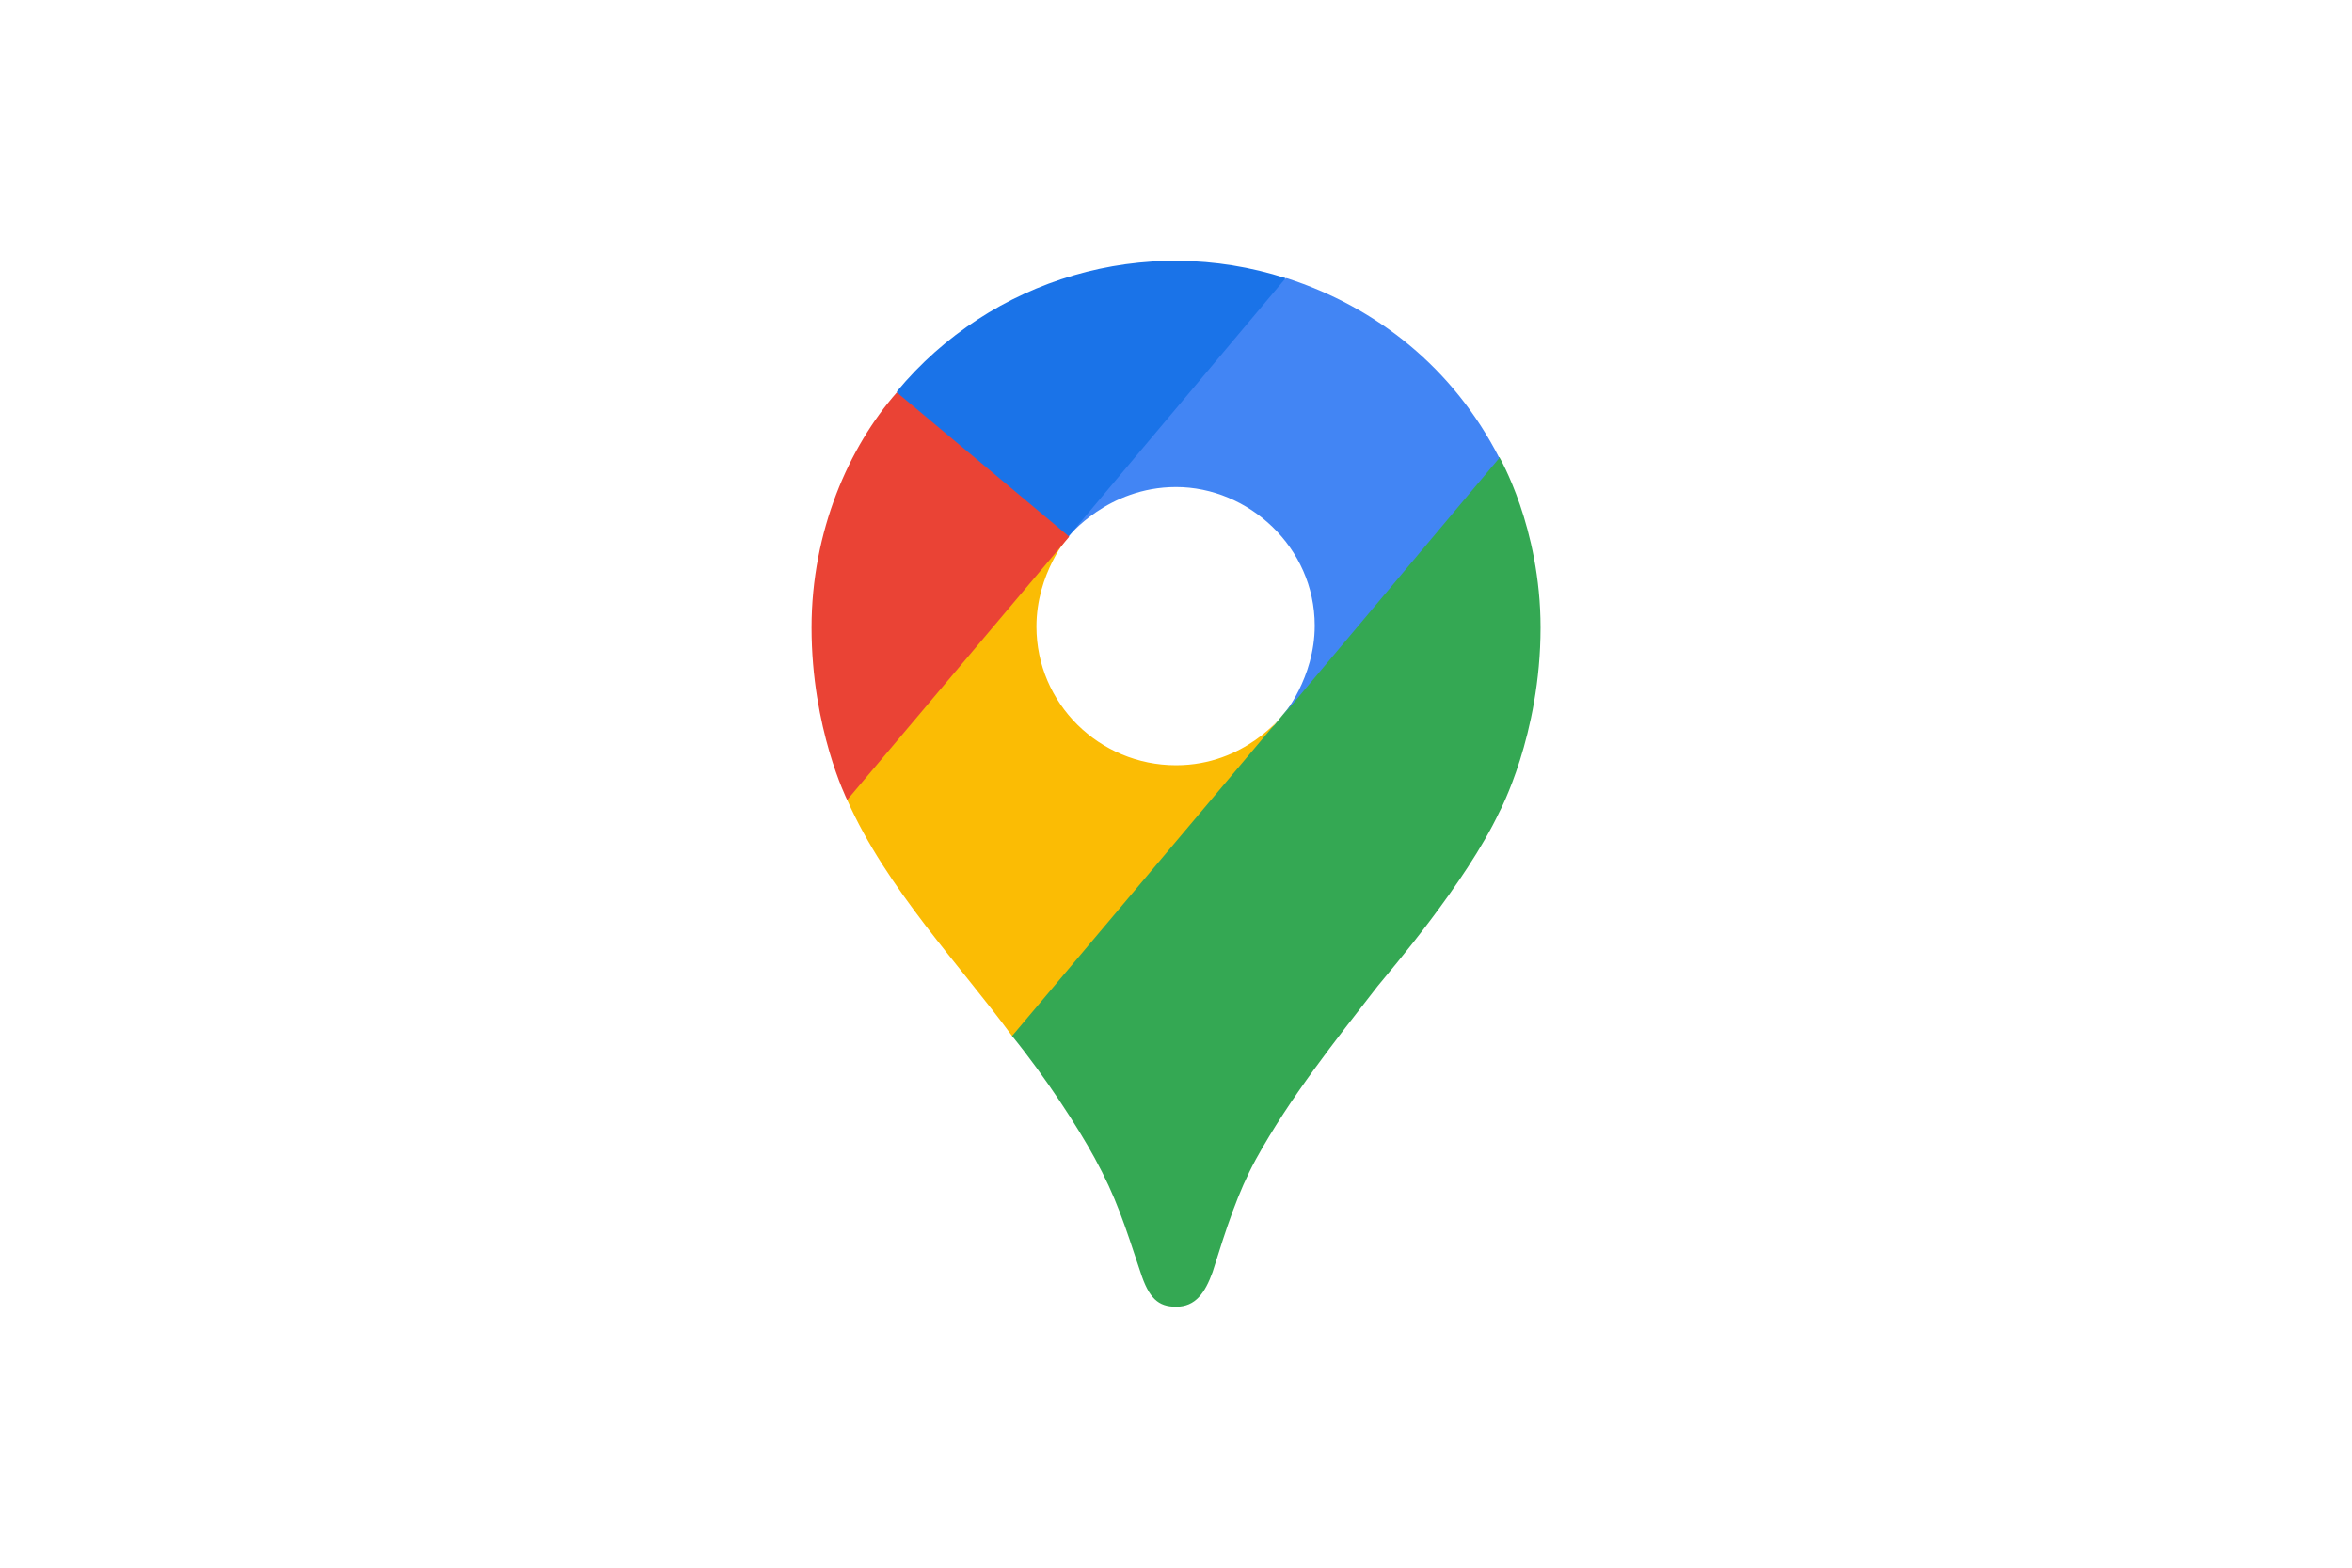
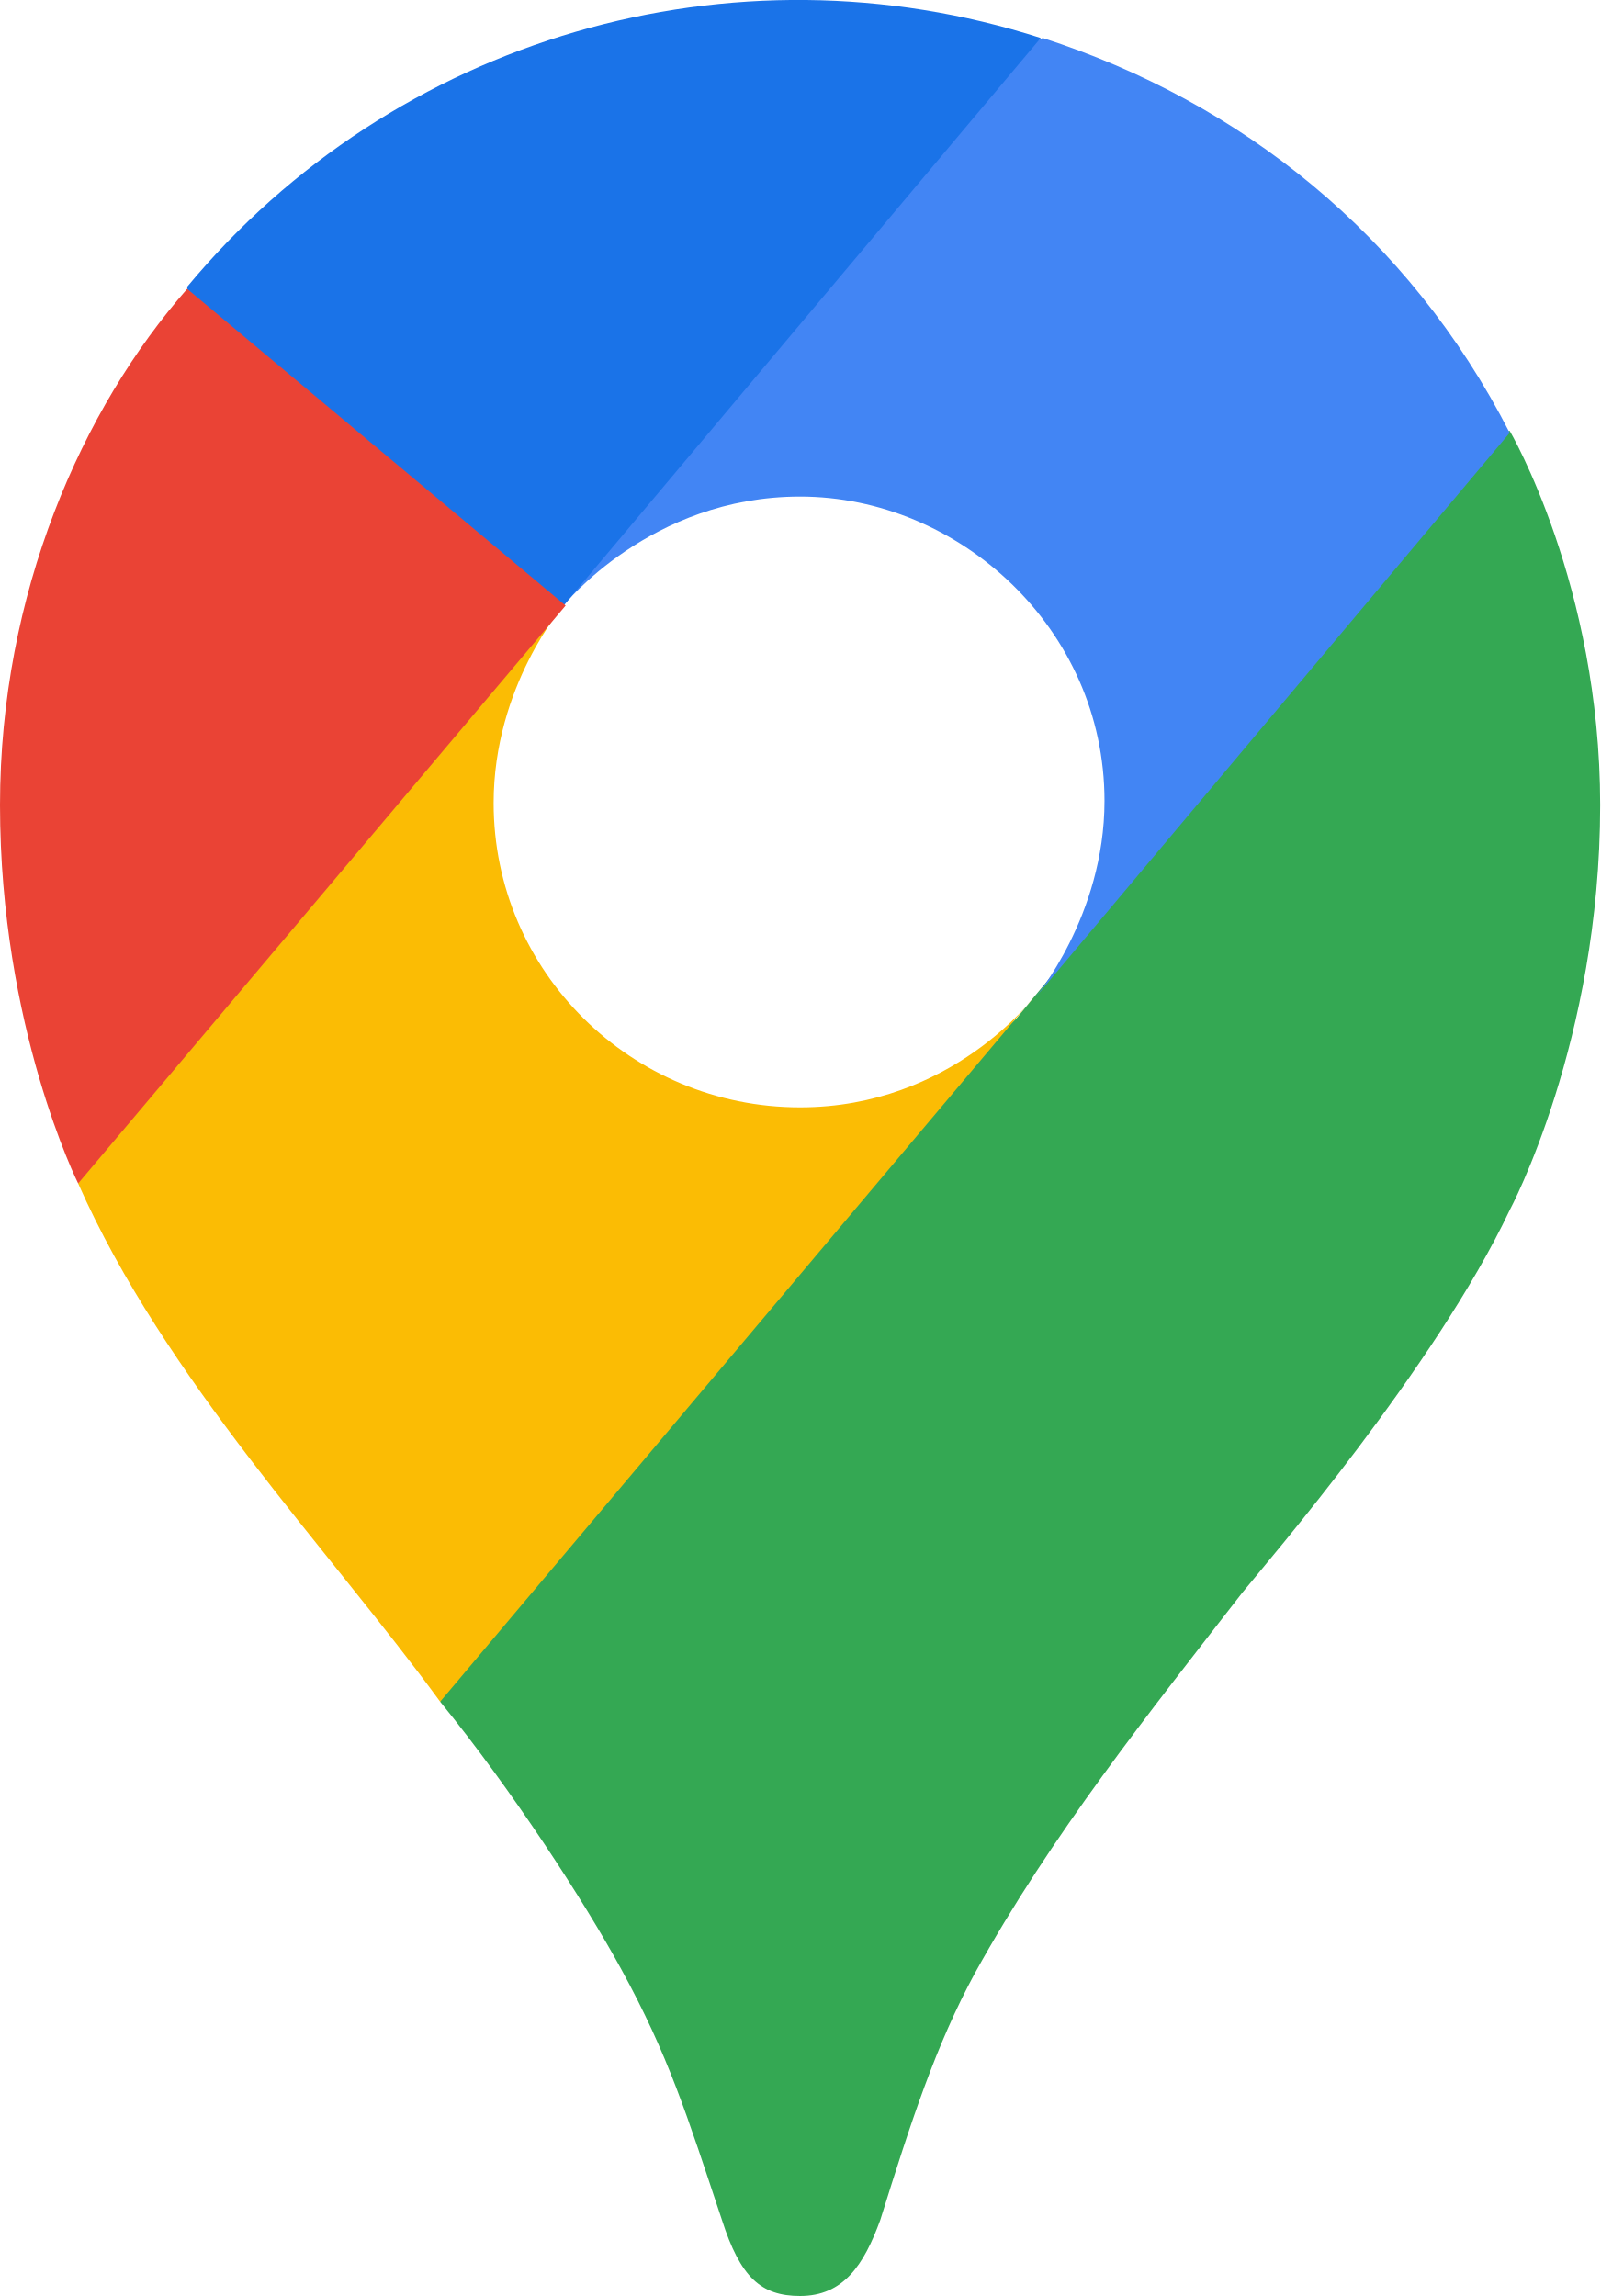
- <svg xmlns="http://www.w3.org/2000/svg" width="1200" height="800" viewBox="-116.7 -278.9 1011.3 1673.5">
+ <svg xmlns="http://www.w3.org/2000/svg" viewBox="0 -0.47 778 1116.47">
  <g fill="none">
    <path fill="#34A853" d="M214 827c35 43 70 97 88 130 23 42 32 71 49 122 9 28 19 37 38 37 21 0 31-15 39-37 15-48 27-85 46-120 37-67 85-127 130-185 13-16 94-110 130-186 0 0 44-82 44-197 0-107-44-182-44-182l-126 34-77 202-19 28-4 5-5 6-9 11-13 12-68 56-171 99z" />
    <path fill="#FBBC04" d="M38 575c42 95 122 178 176 252l289-343s-40 54-114 54c-82 0-149-66-149-148 0-57 34-96 34-96L78 346z" />
    <path fill="#4285F4" d="M507 18c96 31 178 96 227 192L503 485s34-40 34-96c0-84-71-148-148-148-73 0-115 53-115 53V120z" />
    <path fill="#1A73E8" d="M91 139A386 386 0 0 1 506 18L274 294H110z" />
    <path fill="#EA4335" d="M38 575S0 499 0 391c0-103 40-193 91-251l184 154z" />
  </g>
</svg>
